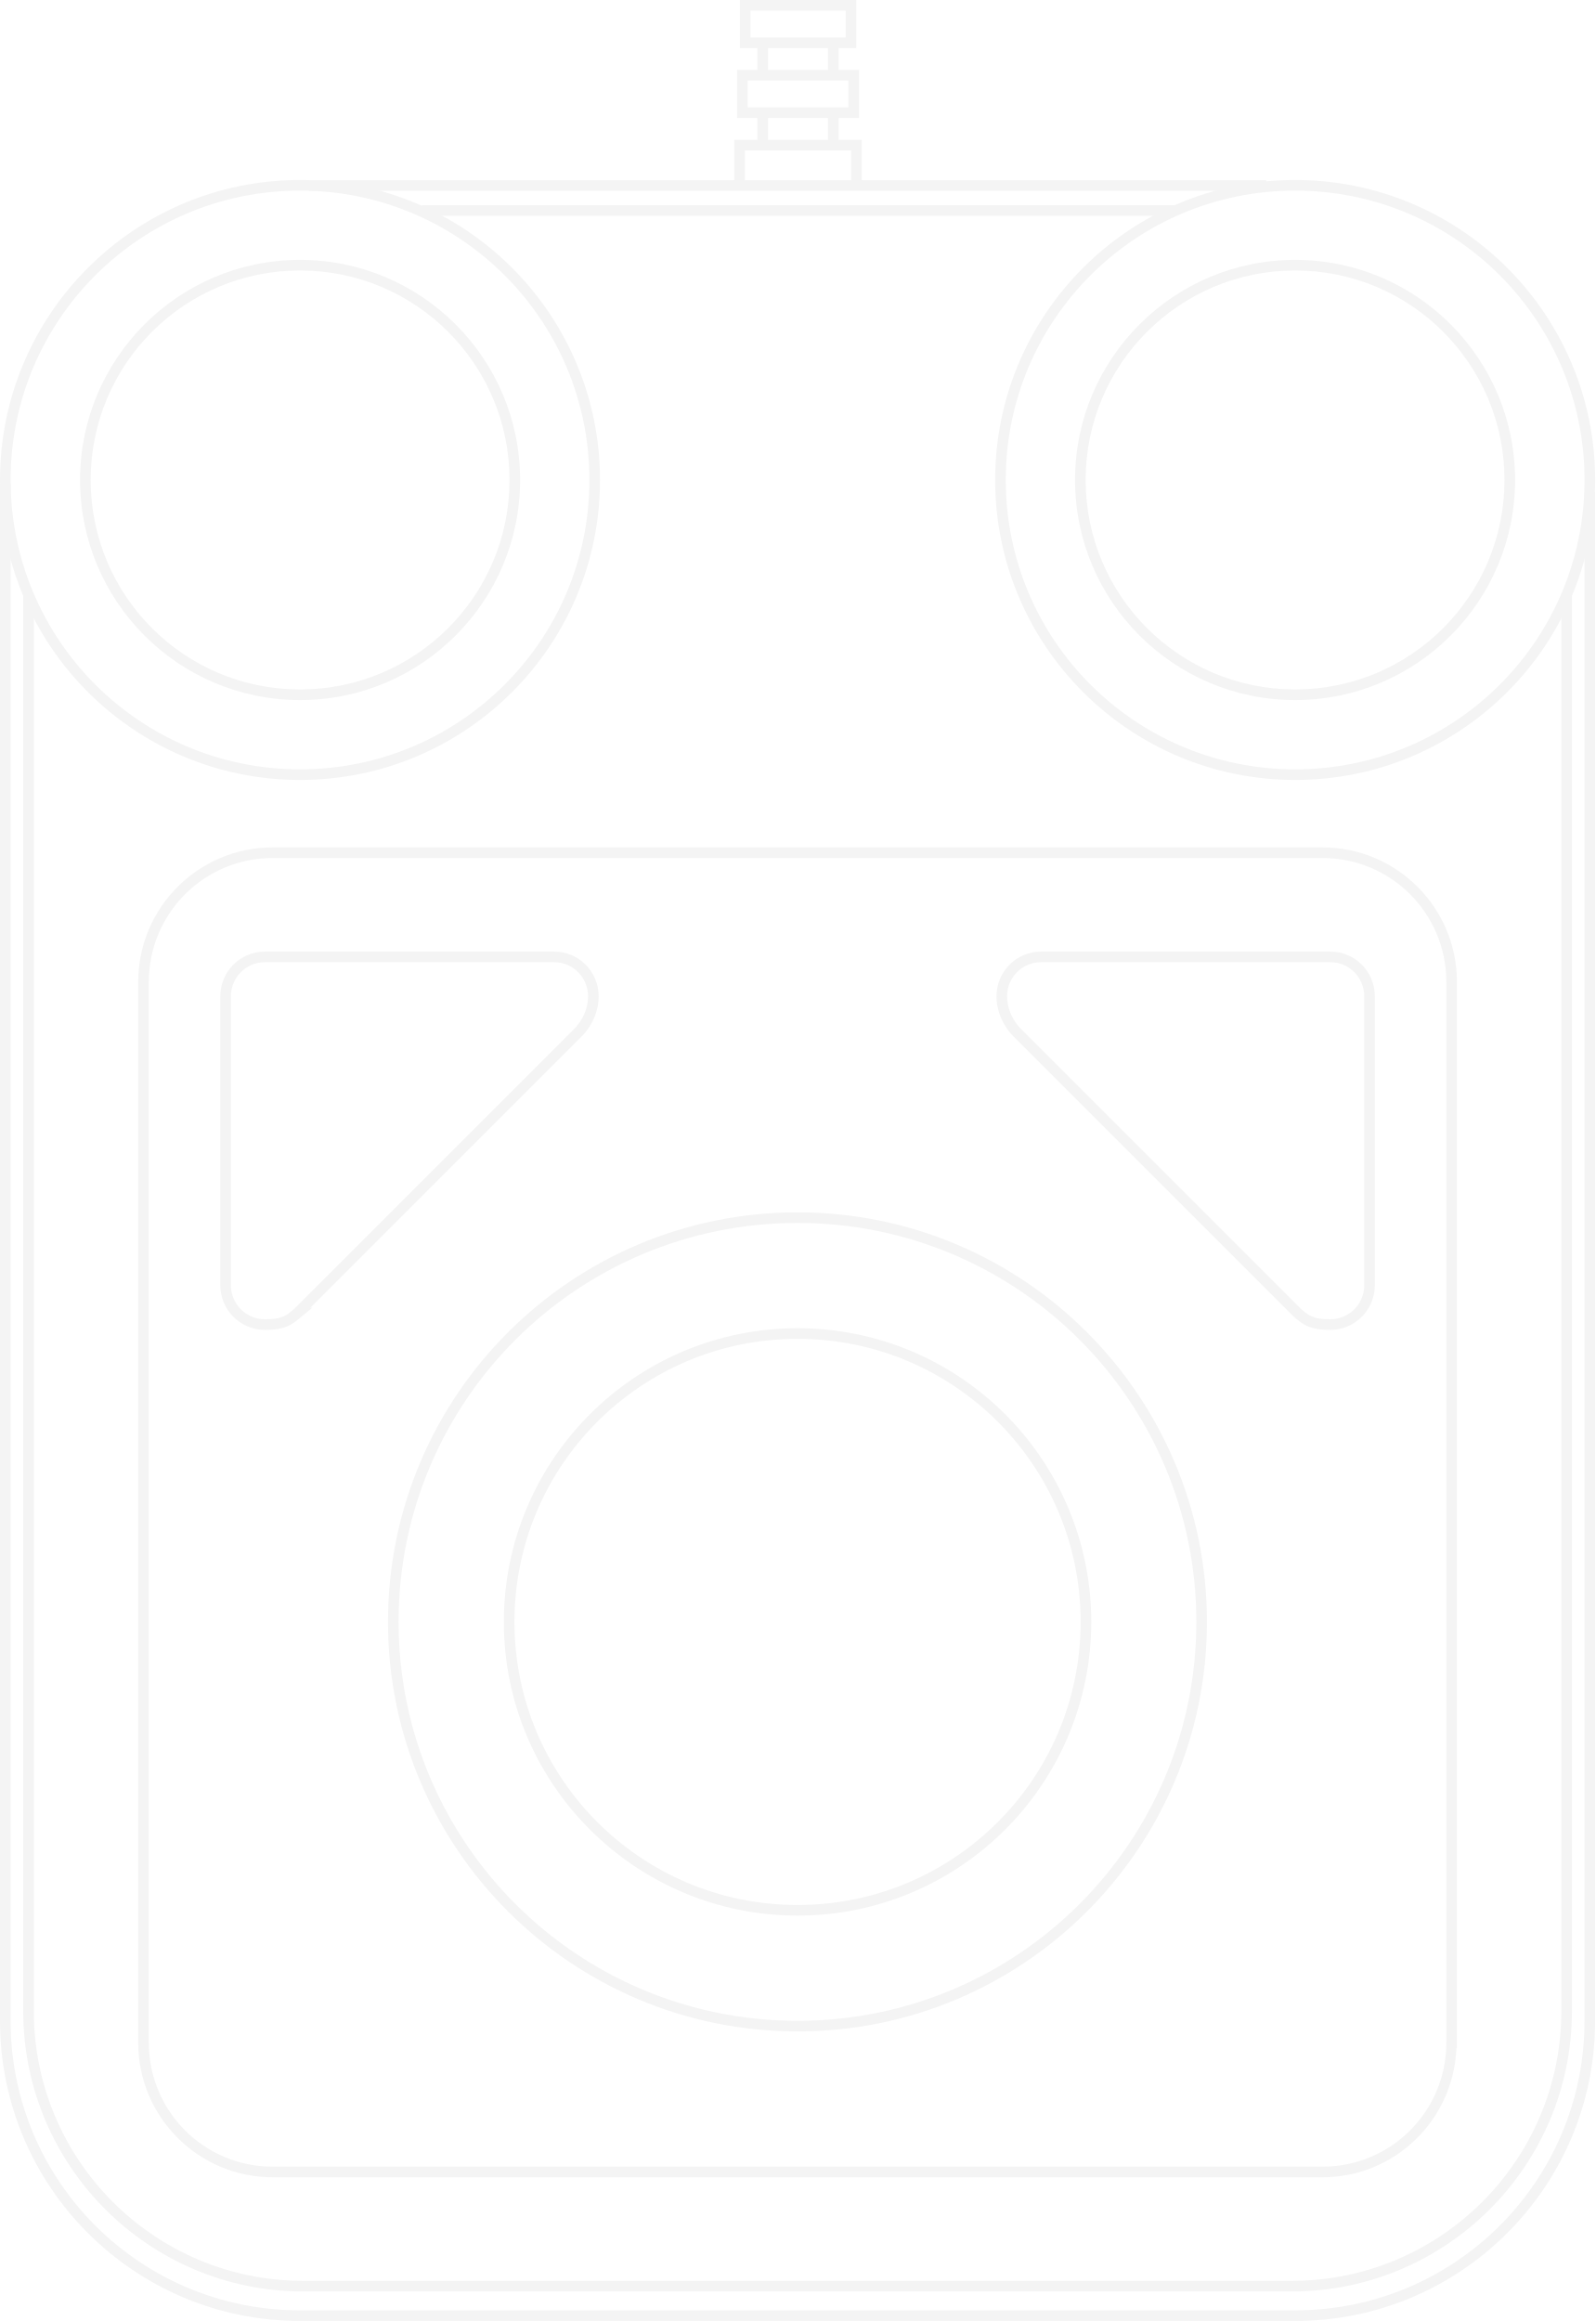
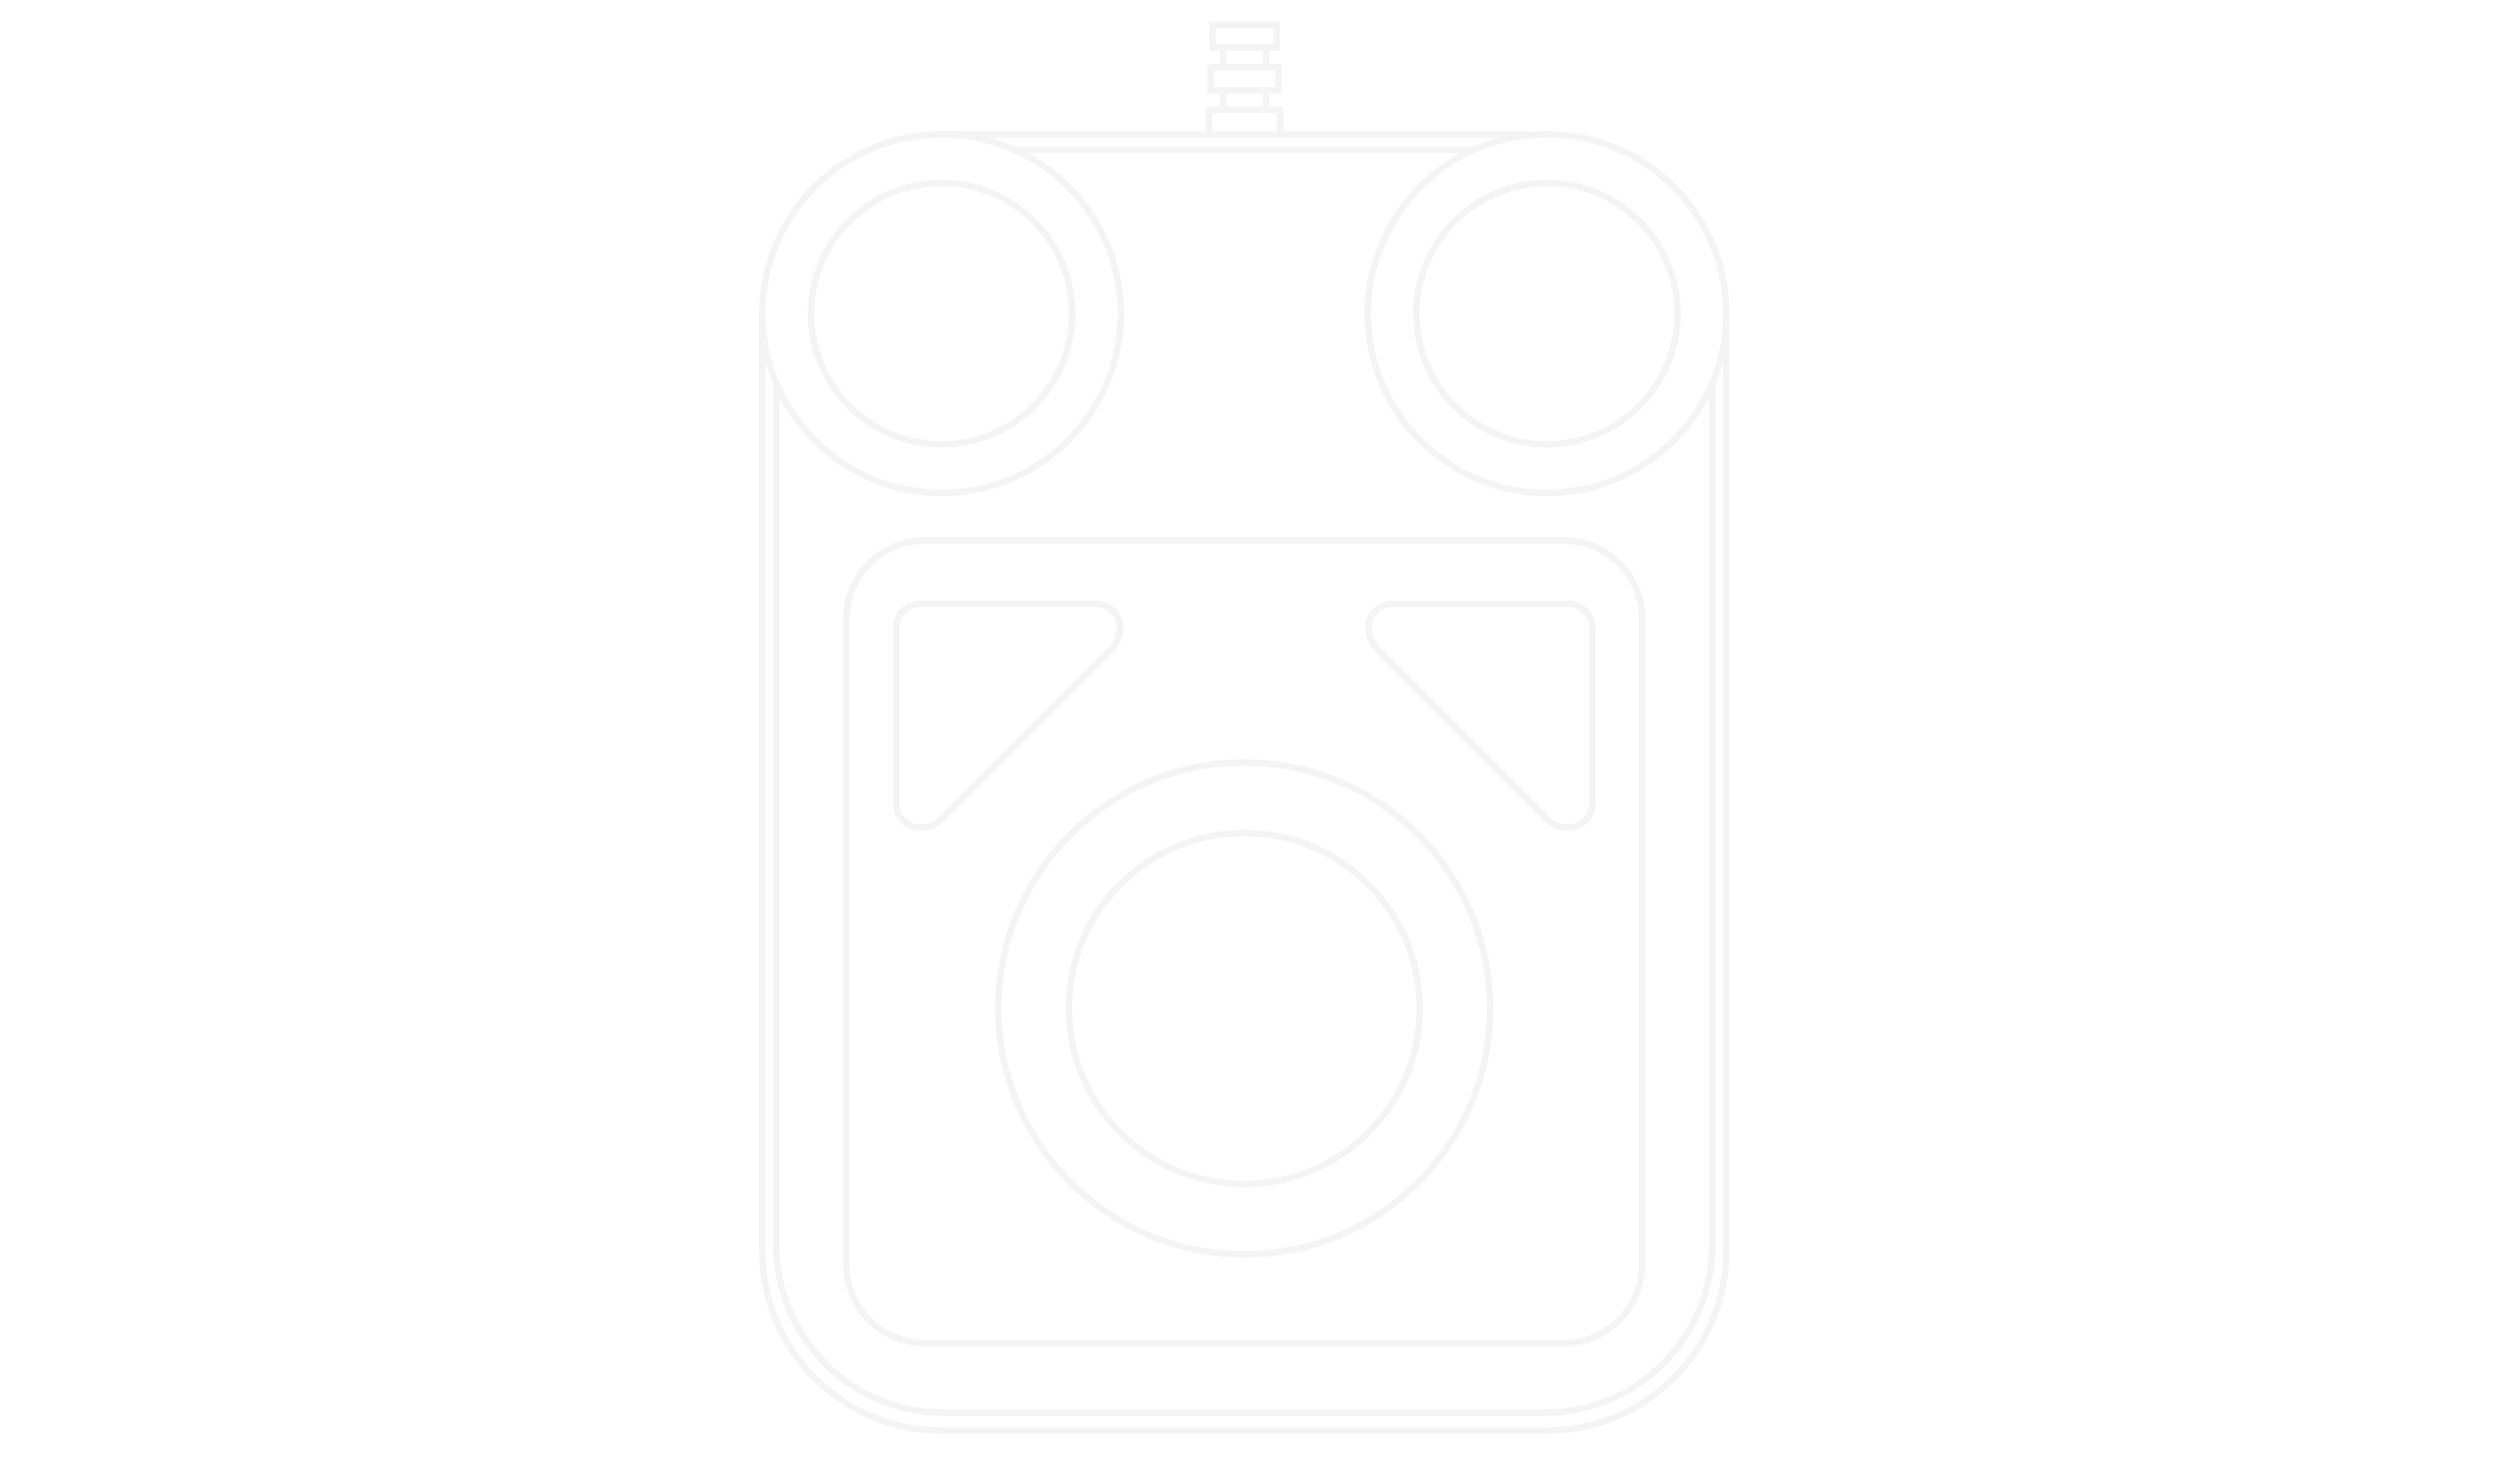
- <svg xmlns="http://www.w3.org/2000/svg" id="Layer_3" xml:space="preserve" height="437.63" viewBox="0 0 300.747 437.629" width="300.75" version="1.2" y="0px" x="0px">
-   <path id="line3" style="baseline-shift:baseline;block-progression:tb;color:#000000;direction:ltr;text-indent:0;text-align:start;enable-background:accumulate;text-transform:none;" fill="#f4f4f4" d="m79.531,38.688,0,2,141.84,0,0-2-141.84,0z" />
-   <path id="path5" style="baseline-shift:baseline;block-progression:tb;color:#000000;direction:ltr;text-indent:0;text-align:start;enable-background:accumulate;text-transform:none;" fill="#f4f4f4" d="m4.375,112.28,0,266.91c0,29.185,23.658,52.875,52.844,52.875h186.28c29.184,0,52.875-23.689,52.875-52.875v-266.75h-2v266.75c0,28.106-22.771,50.875-50.875,50.875h-186.28c-28.106,0-50.845-22.77-50.845-50.87v-266.91h-2z" />
-   <path id="path7" style="baseline-shift:baseline;block-progression:tb;color:#000000;direction:ltr;text-indent:0;text-align:start;enable-background:accumulate;text-transform:none;" fill="#f4f4f4" d="m51.406,159.78c-13.986,0-25.344,11.357-25.344,25.344v200.06c0,13.987,11.357,25.344,25.344,25.344h197.94c13.645,0,24.712-10.831,25.25-24.344h0.094v-1-200.06c0-13.986-11.356-25.344-25.344-25.344h-197.94zm0,2,197.94,0c12.907,0,23.344,10.438,23.344,23.344v199.06,1c0,12.906-10.436,23.344-23.344,23.344h-197.94c-12.906,0-23.344-10.437-23.344-23.344v-200.06c0-12.906,10.438-23.344,23.344-23.344z" />
-   <path id="circle9" style="baseline-shift:baseline;block-progression:tb;color:#000000;direction:ltr;text-indent:0;text-align:start;enable-background:accumulate;text-transform:none;" fill="#f4f4f4" d="M56.562,33.938c-31.23,0-56.562,25.332-56.562,56.562s25.332,56.562,56.563,56.562c31.23,0,56.562-25.332,56.562-56.562s-25.332-56.562-56.562-56.562zm0,2c30.149,0,54.562,24.413,54.562,54.562s-24.413,54.562-54.562,54.562-54.563-24.413-54.563-54.562,24.413-54.562,54.563-54.562z" />
-   <path id="circle11" style="baseline-shift:baseline;block-progression:tb;color:#000000;direction:ltr;text-indent:0;text-align:start;enable-background:accumulate;text-transform:none;" fill="#f4f4f4" d="m244.19,33.938c-31.23,0-56.562,25.332-56.562,56.562s25.332,56.562,56.562,56.562,56.562-25.332,56.562-56.562-25.332-56.562-56.562-56.562zm0,2c30.149,0,54.562,24.413,54.562,54.562s-24.413,54.562-54.562,54.562-54.562-24.413-54.562-54.562,24.413-54.562,54.562-54.562z" />
-   <path id="path13" style="baseline-shift:baseline;block-progression:tb;color:#000000;direction:ltr;text-indent:0;text-align:start;enable-background:accumulate;text-transform:none;" fill="#f4f4f4" d="m0,91.25,0,289.81c0,31.23,25.332,56.562,56.562,56.562h187.62c31.228,0,56.562-25.332,56.562-56.562v-288.25h-2v288.25c0,30.15-24.415,54.562-54.562,54.562h-187.62c-30.147,0-54.56-24.41-54.56-54.56v-289.81h-2z" />
-   <path id="circle15" style="baseline-shift:baseline;block-progression:tb;color:#000000;direction:ltr;text-indent:0;text-align:start;enable-background:accumulate;text-transform:none;" fill="#f4f4f4" d="m150.37,228.59c-42.629,0-77.219,34.59-77.219,77.219s34.59,77.219,77.219,77.219,77.188-34.59,77.188-77.219-34.559-77.219-77.188-77.219zm0,2c41.548,0,75.188,33.671,75.188,75.219s-33.639,75.219-75.188,75.219c-41.548,0-75.219-33.671-75.219-75.219s33.671-75.219,75.219-75.219z" />
-   <path id="circle17" style="baseline-shift:baseline;block-progression:tb;color:#000000;direction:ltr;text-indent:0;text-align:start;enable-background:accumulate;text-transform:none;" fill="#f4f4f4" d="m150.37,250.44c-30.572,0-55.375,24.803-55.375,55.375s24.803,55.375,55.375,55.375,55.375-24.803,55.375-55.375-24.803-55.375-55.375-55.375zm0,2c29.491,0,53.375,23.884,53.375,53.375s-23.884,53.375-53.375,53.375-53.375-23.884-53.375-53.375,23.884-53.375,53.375-53.375z" />
-   <g id="g19" stroke="#f4f4f4" stroke-width="2" transform="translate(-5.3936733e-6,0)" fill="none">
-     <path id="path21" d="m56.101,247.57,52.859-52.859s2.911-2.646,2.911-6.88c0-4.092-3.318-7.41-7.41-7.41h-54.512c-4.092,0-7.41,3.317-7.41,7.41v54.513c0,4.093,3.317,7.41,7.41,7.41,3.705,0,4.631-0.927,6.153-2.184z" />
-     <path id="path23" d="m244.65,247.57-52.858-52.859s-2.911-2.646-2.911-6.88c0-4.092,3.316-7.41,7.409-7.41h54.513c4.093,0,7.41,3.317,7.41,7.41v54.513c0,4.093-3.317,7.41-7.41,7.41-3.704,0-4.631-0.927-6.153-2.184z" />
+ <svg xmlns="http://www.w3.org/2000/svg" version="1.2" baseProfile="tiny" id="Layer_3" x="0px" y="0px" width="598.189px" height="350.26px" viewBox="0 0 598.189 350.26" xml:space="preserve">
+   <path id="line3" fill="#F4F4F4" d="M243.026,35.035v1.544h109.522v-1.544H243.026z" />
+   <path id="path5" fill="#F4F4F4" d="M184.994,91.859v206.096c0,22.536,18.268,40.828,40.804,40.828h143.837  c22.533,0,40.827-18.292,40.827-40.828V91.983h-1.545v205.972c0,21.703-17.583,39.284-39.282,39.284H225.798  c-21.703,0-39.261-17.581-39.261-39.28V91.863h-1.544L184.994,91.859z" />
+   <path id="path7" fill="#F4F4F4" d="M221.309,128.537c-10.8,0-19.569,8.769-19.569,19.569v154.478  c0,10.801,8.769,19.569,19.569,19.569H374.15c10.536,0,19.081-8.361,19.497-18.797h0.072v-0.772V148.106  c0-10.8-8.771-19.569-19.57-19.569H221.309L221.309,128.537z M221.309,130.081H374.15c9.966,0,18.024,8.06,18.024,18.025v153.706  v0.772c0,9.967-8.058,18.025-18.024,18.025H221.309c-9.965,0-18.025-8.059-18.025-18.025V148.106  C203.283,138.141,211.344,130.081,221.309,130.081z" />
+   <path id="circle9" fill="#F4F4F4" d="M225.29,31.367c-24.114,0-43.675,19.561-43.675,43.675c0,24.115,19.561,43.675,43.676,43.675  c24.115,0,43.675-19.56,43.675-43.675C268.966,50.927,249.406,31.367,225.29,31.367L225.29,31.367z M225.29,32.912  c23.279,0,42.13,18.851,42.13,42.13c0,23.28-18.851,42.131-42.13,42.131c-23.28,0-42.13-18.851-42.13-42.131  C183.16,51.762,202.01,32.912,225.29,32.912z" />
+   <path id="circle11" fill="#F4F4F4" d="M370.169,31.367c-24.114,0-43.675,19.561-43.675,43.675c0,24.115,19.561,43.675,43.675,43.675  c24.112,0,43.674-19.56,43.674-43.675C413.843,50.927,394.281,31.367,370.169,31.367z M370.169,32.912  c23.279,0,42.13,18.851,42.13,42.13c0,23.28-18.851,42.131-42.13,42.131c-23.28,0-42.131-18.851-42.131-42.131  C328.038,51.762,346.889,32.912,370.169,32.912z" />
+   <path id="path13" fill="#F4F4F4" d="M181.615,75.621v223.778c0,24.114,19.561,43.674,43.675,43.674h144.874  c24.111,0,43.673-19.56,43.673-43.674V76.825h-1.543v222.574c0,23.28-18.854,42.131-42.13,42.131H225.29  c-23.277,0-42.129-18.849-42.129-42.128V75.622h-1.544L181.615,75.621z" />
+   <path id="circle15" fill="#F4F4F4" d="M297.727,181.669c-32.917,0-59.627,26.709-59.627,59.625s26.709,59.625,59.627,59.625  c32.915,0,59.6-26.709,59.6-59.625S330.642,181.669,297.727,181.669z M297.727,183.213c32.08,0,58.055,25.999,58.055,58.081  s-25.975,58.08-58.055,58.08c-32.084,0-58.083-25.998-58.083-58.08S265.643,183.213,297.727,183.213z" />
+   <path id="circle17" fill="#F4F4F4" d="M297.727,198.54c-23.608,0-42.76,19.151-42.76,42.76c0,23.605,19.152,42.757,42.76,42.757  c23.605,0,42.757-19.151,42.757-42.757C340.483,217.691,321.332,198.54,297.727,198.54z M297.727,200.084  c22.771,0,41.213,18.443,41.213,41.216c0,22.771-18.442,41.213-41.213,41.213c-22.774,0-41.215-18.441-41.215-41.213  C256.511,218.527,274.952,200.084,297.727,200.084z" />
+   <g id="g19" transform="translate(-5.3936733e-6,0)">
+     <path fill="#F4F4F4" d="M220.186,198.782c-3.588,0-6.495-2.908-6.495-6.494l0,0l-0.001-42.093c0.001-3.586,2.908-6.492,6.496-6.494   l0,0h42.09c3.585,0.002,6.492,2.909,6.494,6.494l0,0c-0.019,3.645-2.441,5.818-2.475,5.861l0,0L226.8,195.551h0.28l-1.652,1.368   c-1.083,0.938-2.217,1.866-5.018,1.866l0,0C220.336,198.785,220.26,198.783,220.186,198.782L220.186,198.782z M215.234,150.195   v42.093c0.004,2.734,2.216,4.945,4.951,4.951l0,0c2.732-0.052,3.012-0.524,4.228-1.487l0,0l40.817-40.815   c-0.003-0.002,0.1-0.089,0.288-0.305l0,0c0.188-0.216,0.442-0.541,0.696-0.956l0,0c0.509-0.834,1.013-2.025,1.011-3.481l0,0   c-0.005-2.731-2.217-4.943-4.949-4.949l0,0h-42.09C217.451,145.252,215.239,147.462,215.234,150.195L215.234,150.195z    M225.48,196.87l-0.545-0.547L225.48,196.87L225.48,196.87z" />
+     <path fill="#F4F4F4" d="M370.031,196.919l0.493-0.596l0.545-0.547l-0.545,0.547L370.031,196.919L370,196.892l-40.811-40.812   c-0.06-0.065-2.482-2.239-2.501-5.882l0,0c0-3.587,2.906-6.494,6.495-6.496l0,0h42.093c3.584,0.002,6.49,2.907,6.49,6.496l0,0   l0.002,42.093c-0.002,3.585-2.908,6.492-6.492,6.492l0,0c-0.078,0.001-0.15,0.003-0.222,0.003l0,0   C372.251,198.785,371.112,197.858,370.031,196.919L370.031,196.919z M375.276,197.237c2.73-0.004,4.941-2.215,4.948-4.947l0,0   l-0.003-42.093c-0.004-2.735-2.213-4.946-4.945-4.951l0,0h-42.093c-2.736,0.005-4.945,2.216-4.949,4.951l0,0   c-0.008,2.174,1.138,3.783,1.706,4.434l0,0c0.187,0.216,0.286,0.306,0.315,0.331l0,0l40.789,40.791   C372.261,196.715,372.54,197.188,375.276,197.237L375.276,197.237z" />
  </g>
-   <path id="circle25" style="baseline-shift:baseline;block-progression:tb;color:#000000;direction:ltr;text-indent:0;text-align:start;enable-background:accumulate;text-transform:none;" fill="#f4f4f4" d="m56.562,49c-22.901,0-41.469,18.599-41.469,41.5s18.567,41.5,41.469,41.5c22.901,0,41.5-18.599,41.5-41.5s-18.599-41.5-41.5-41.5zm0,2c21.82,0,39.5,17.68,39.5,39.5s-17.68,39.5-39.5,39.5-39.469-17.68-39.469-39.5,17.648-39.5,39.469-39.5z" />
-   <path id="circle27" style="baseline-shift:baseline;block-progression:tb;color:#000000;direction:ltr;text-indent:0;text-align:start;enable-background:accumulate;text-transform:none;" fill="#f4f4f4" d="m244.19,49c-22.901,0-41.5,18.599-41.5,41.5s18.599,41.5,41.5,41.5,41.469-18.599,41.469-41.5-18.567-41.5-41.469-41.5zm0,2c21.82,0,39.469,17.68,39.469,39.5s-17.648,39.5-39.469,39.5c-21.82,0-39.5-17.68-39.5-39.5s17.68-39.5,39.5-39.5z" />
-   <path id="line29" style="baseline-shift:baseline;block-progression:tb;color:#000000;direction:ltr;text-indent:0;text-align:start;enable-background:accumulate;text-transform:none;" fill="#f4f4f4" d="m58.281,33.969,0,2,180.47,0,0-2-180.47,0z" />
-   <path id="rect31" style="baseline-shift:baseline;block-progression:tb;color:#000000;direction:ltr;text-indent:0;text-align:start;enable-background:accumulate;text-transform:none;" fill="#f4f4f4" d="m139.5,0,0,1,0,7.062,0,1,1,0,19.938,0,1,0,0-1,0-7.062,0-1-1,0-19.938,0-1,0zm2,2,17.938,0,0,5.062-17.938,0,0-5.062z" />
-   <path id="rect33" style="baseline-shift:baseline;block-progression:tb;color:#000000;direction:ltr;text-indent:0;text-align:start;enable-background:accumulate;text-transform:none;" fill="#f4f4f4" d="m138.97,13.188,0,1,0,7.062,0,1,1,0,21,0,1,0,0-1,0-7.062,0-1-1,0-21,0-1,0zm2,2,19,0,0,5.062-19,0,0-5.062z" />
-   <path id="polyline35" style="baseline-shift:baseline;block-progression:tb;color:#000000;direction:ltr;text-indent:0;text-align:start;enable-background:accumulate;text-transform:none;" fill="#f4f4f4" d="m138.44,26.375,0,1,0,7.062,2,0,0-6.062,20.031,0,0,6.062,2,0,0-7.062,0-1-1,0-22.031,0-1,0z" />
-   <g id="g37" stroke="#f4f4f4" stroke-width="2" transform="translate(-5.3936733e-6,0)" fill="none">
-     <line id="line39" x2="143.8" y1="8.079" x1="143.8" y2="14.077" />
-     <line id="line41" x2="157.12" y1="8.079" x1="157.12" y2="13.901" />
+   <path id="circle25" fill="#F4F4F4" d="M225.29,42.998c-17.683,0-32.021,14.361-32.021,32.044c0,17.684,14.337,32.044,32.021,32.044  c17.684,0,32.044-14.36,32.044-32.044C257.334,57.358,242.974,42.998,225.29,42.998z M225.29,44.542c16.848,0,30.5,13.652,30.5,30.5  c0,16.848-13.652,30.5-30.5,30.5c-16.849,0-30.475-13.652-30.475-30.5C194.815,58.194,208.44,44.542,225.29,44.542z" />
+   <path id="circle27" fill="#F4F4F4" d="M370.169,42.998c-17.684,0-32.046,14.361-32.046,32.044c0,17.684,14.362,32.044,32.046,32.044  s32.021-14.36,32.021-32.044C402.19,57.358,387.854,42.998,370.169,42.998z M370.169,44.542c16.849,0,30.475,13.652,30.475,30.5  c0,16.848-13.626,30.5-30.475,30.5c-16.85,0-30.5-13.652-30.5-30.5C339.669,58.194,353.319,44.542,370.169,44.542z" />
+   <path id="line29" fill="#F4F4F4" d="M226.618,31.392v1.544h139.351v-1.544H226.618z" />
+   <path id="rect31" fill="#F4F4F4" d="M289.332,5.162v0.772v5.454v0.771h0.772h15.395h0.772v-0.771V5.934V5.162h-0.772h-15.395  H289.332z M290.875,6.706h13.851v3.909h-13.851V6.706z" />
+   <path id="rect33" fill="#F4F4F4" d="M288.922,15.345v0.772v5.454v0.771h0.772h16.215h0.772v-0.771v-5.454v-0.772h-0.772h-16.215  H288.922z M290.467,16.889h14.671v3.91h-14.671V16.889z" />
+   <path id="polyline35" fill="#F4F4F4" d="M288.513,25.527V26.3v5.453h1.545v-4.681h15.467v4.681h1.545V26.3v-0.772h-0.772h-17.012  H288.513z" />
+   <g id="g37" transform="translate(-5.3936733e-6,0)">
+     <polygon fill="#F4F4F4" points="291.881,16.031 291.881,11.4 293.425,11.4 293.425,16.031 291.881,16.031  " />
+     <polygon fill="#F4F4F4" points="302.164,15.895 302.164,11.4 303.71,11.4 303.71,15.895 302.164,15.895  " />
  </g>
-   <g id="g43" stroke="#f4f4f4" stroke-width="2" transform="translate(-5.3936733e-6,0)" fill="none">
-     <line id="line45" x2="143.8" y1="21.443" x1="143.8" y2="27.441" />
-     <line id="line47" x2="157.12" y1="21.443" x1="157.12" y2="27.265" />
+   <g id="g43" transform="translate(-5.3936733e-6,0)">
+     <polygon fill="#F4F4F4" points="291.881,26.35 291.881,21.719 293.425,21.719 293.425,26.35 291.881,26.35  " />
+     <polygon fill="#F4F4F4" points="302.164,26.215 302.164,21.718 303.71,21.718 303.71,26.215 302.164,26.215  " />
  </g>
</svg>
